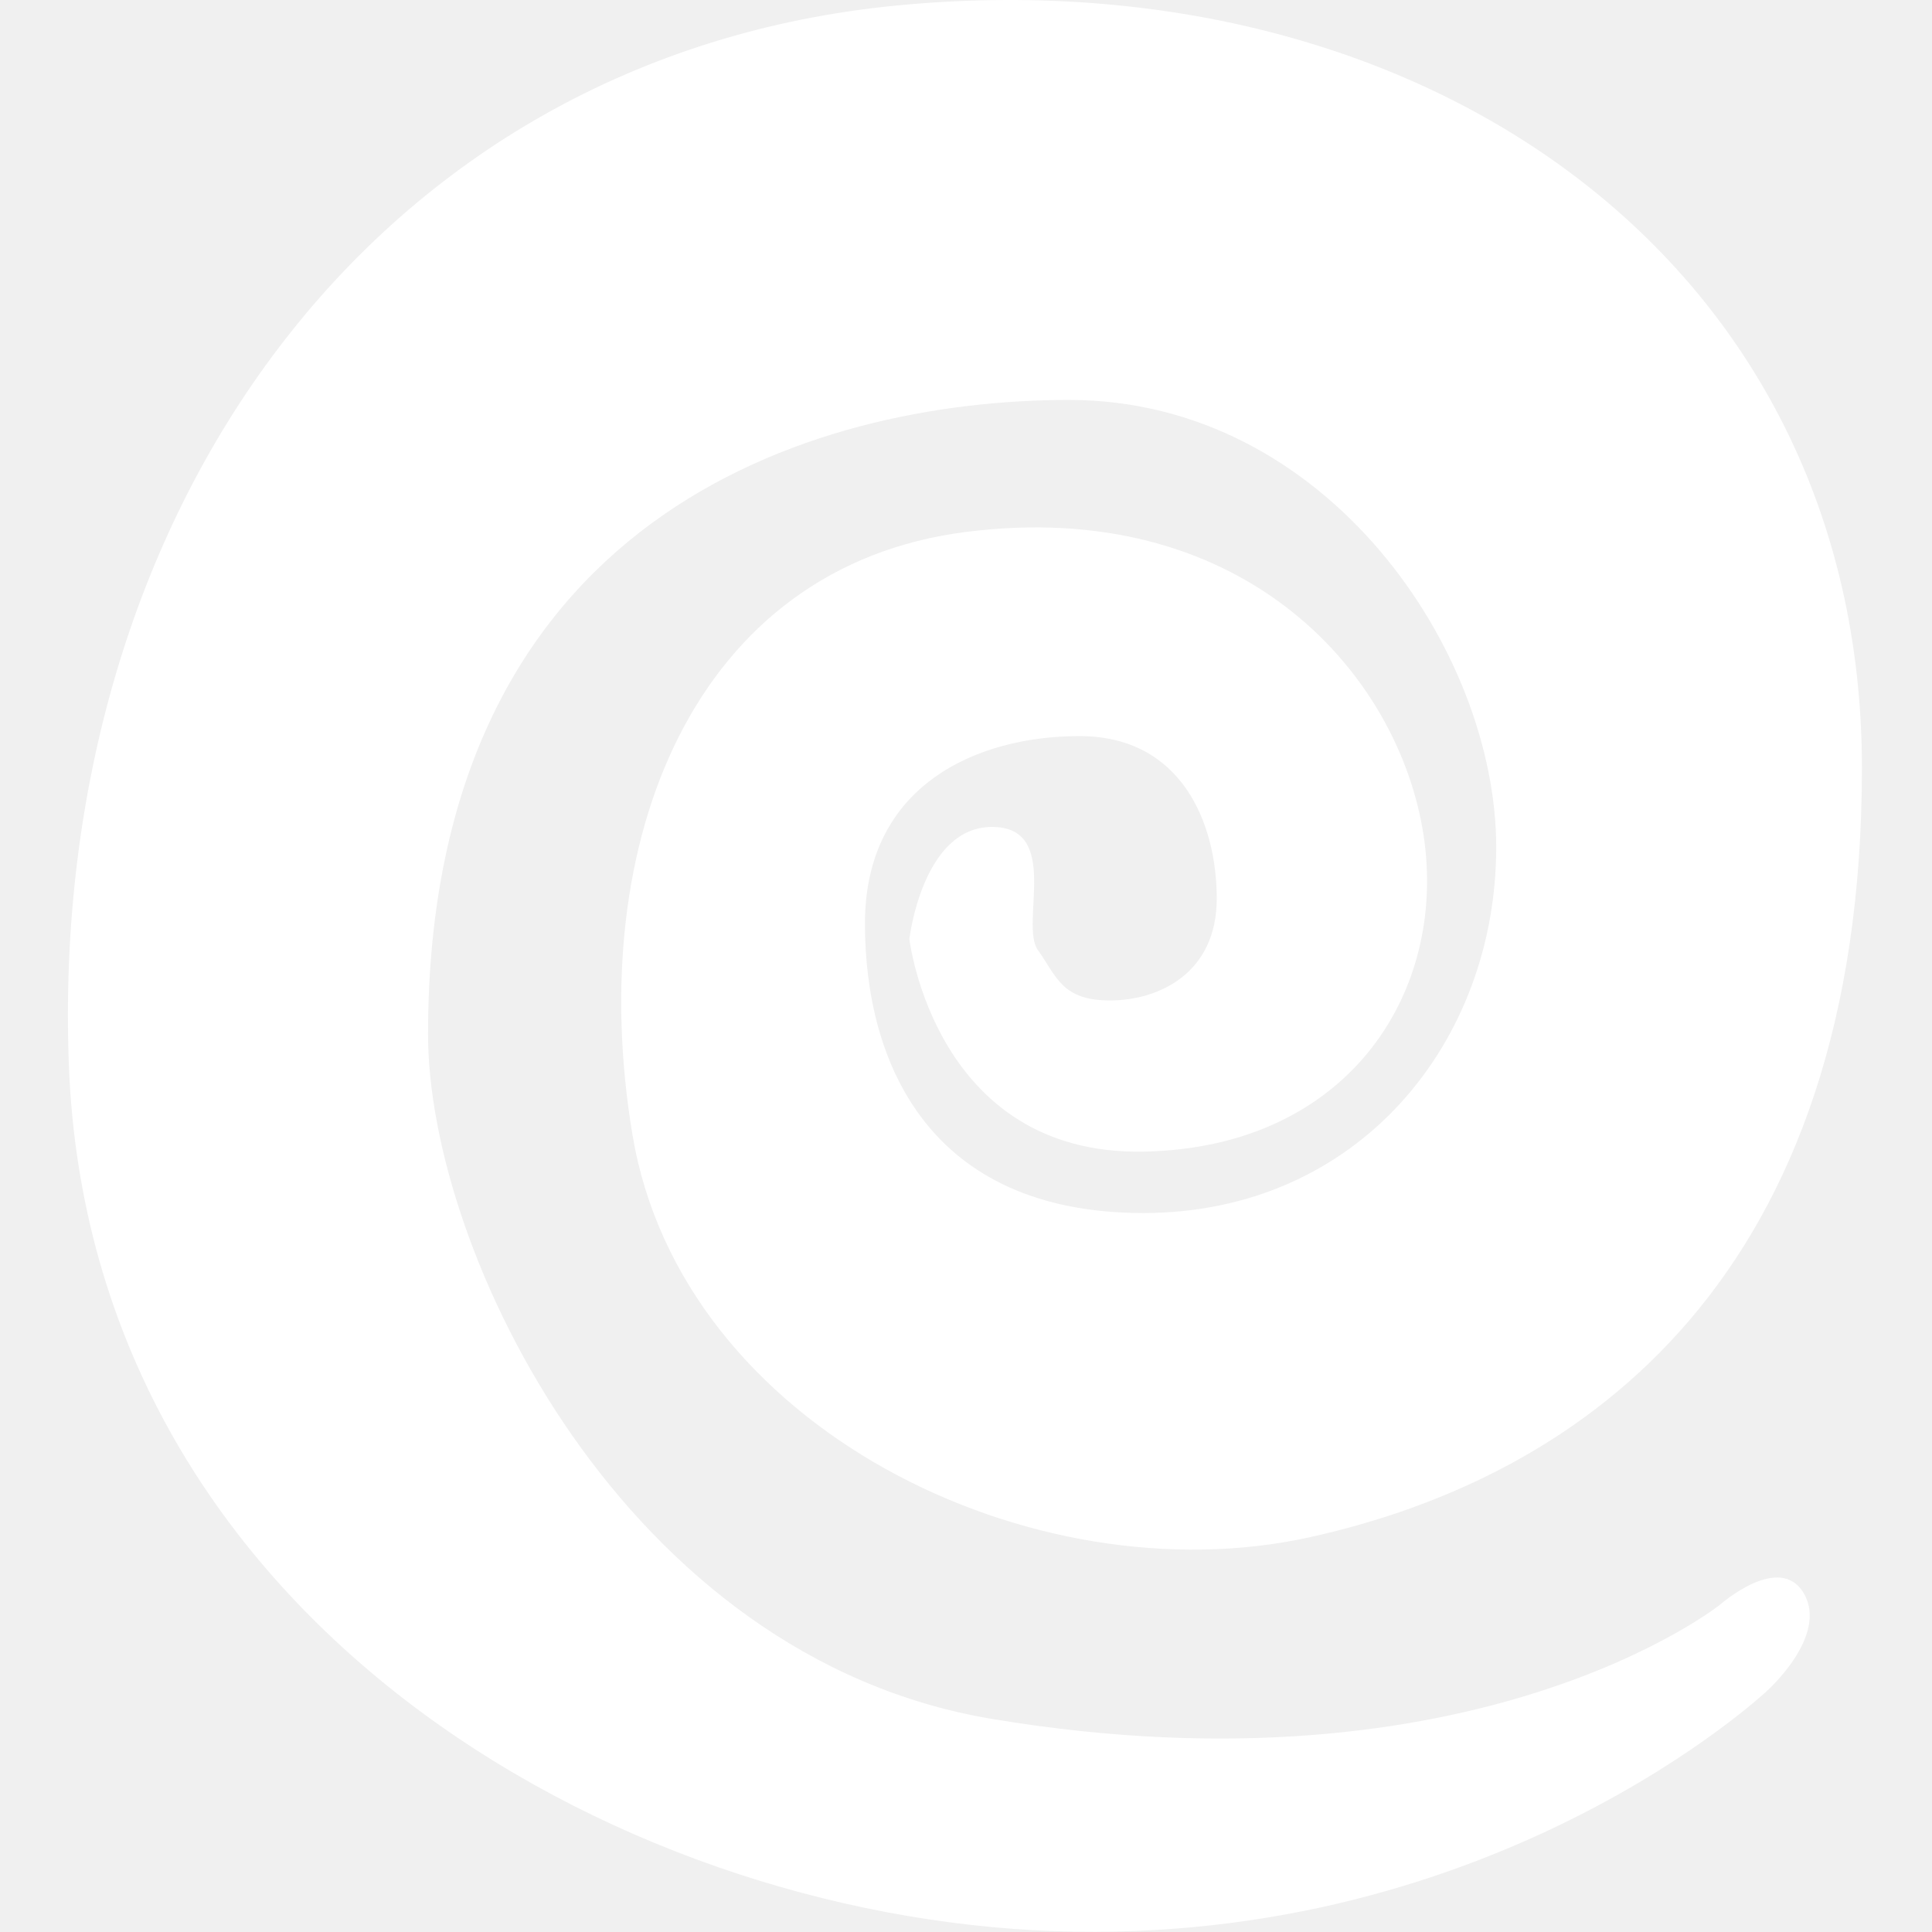
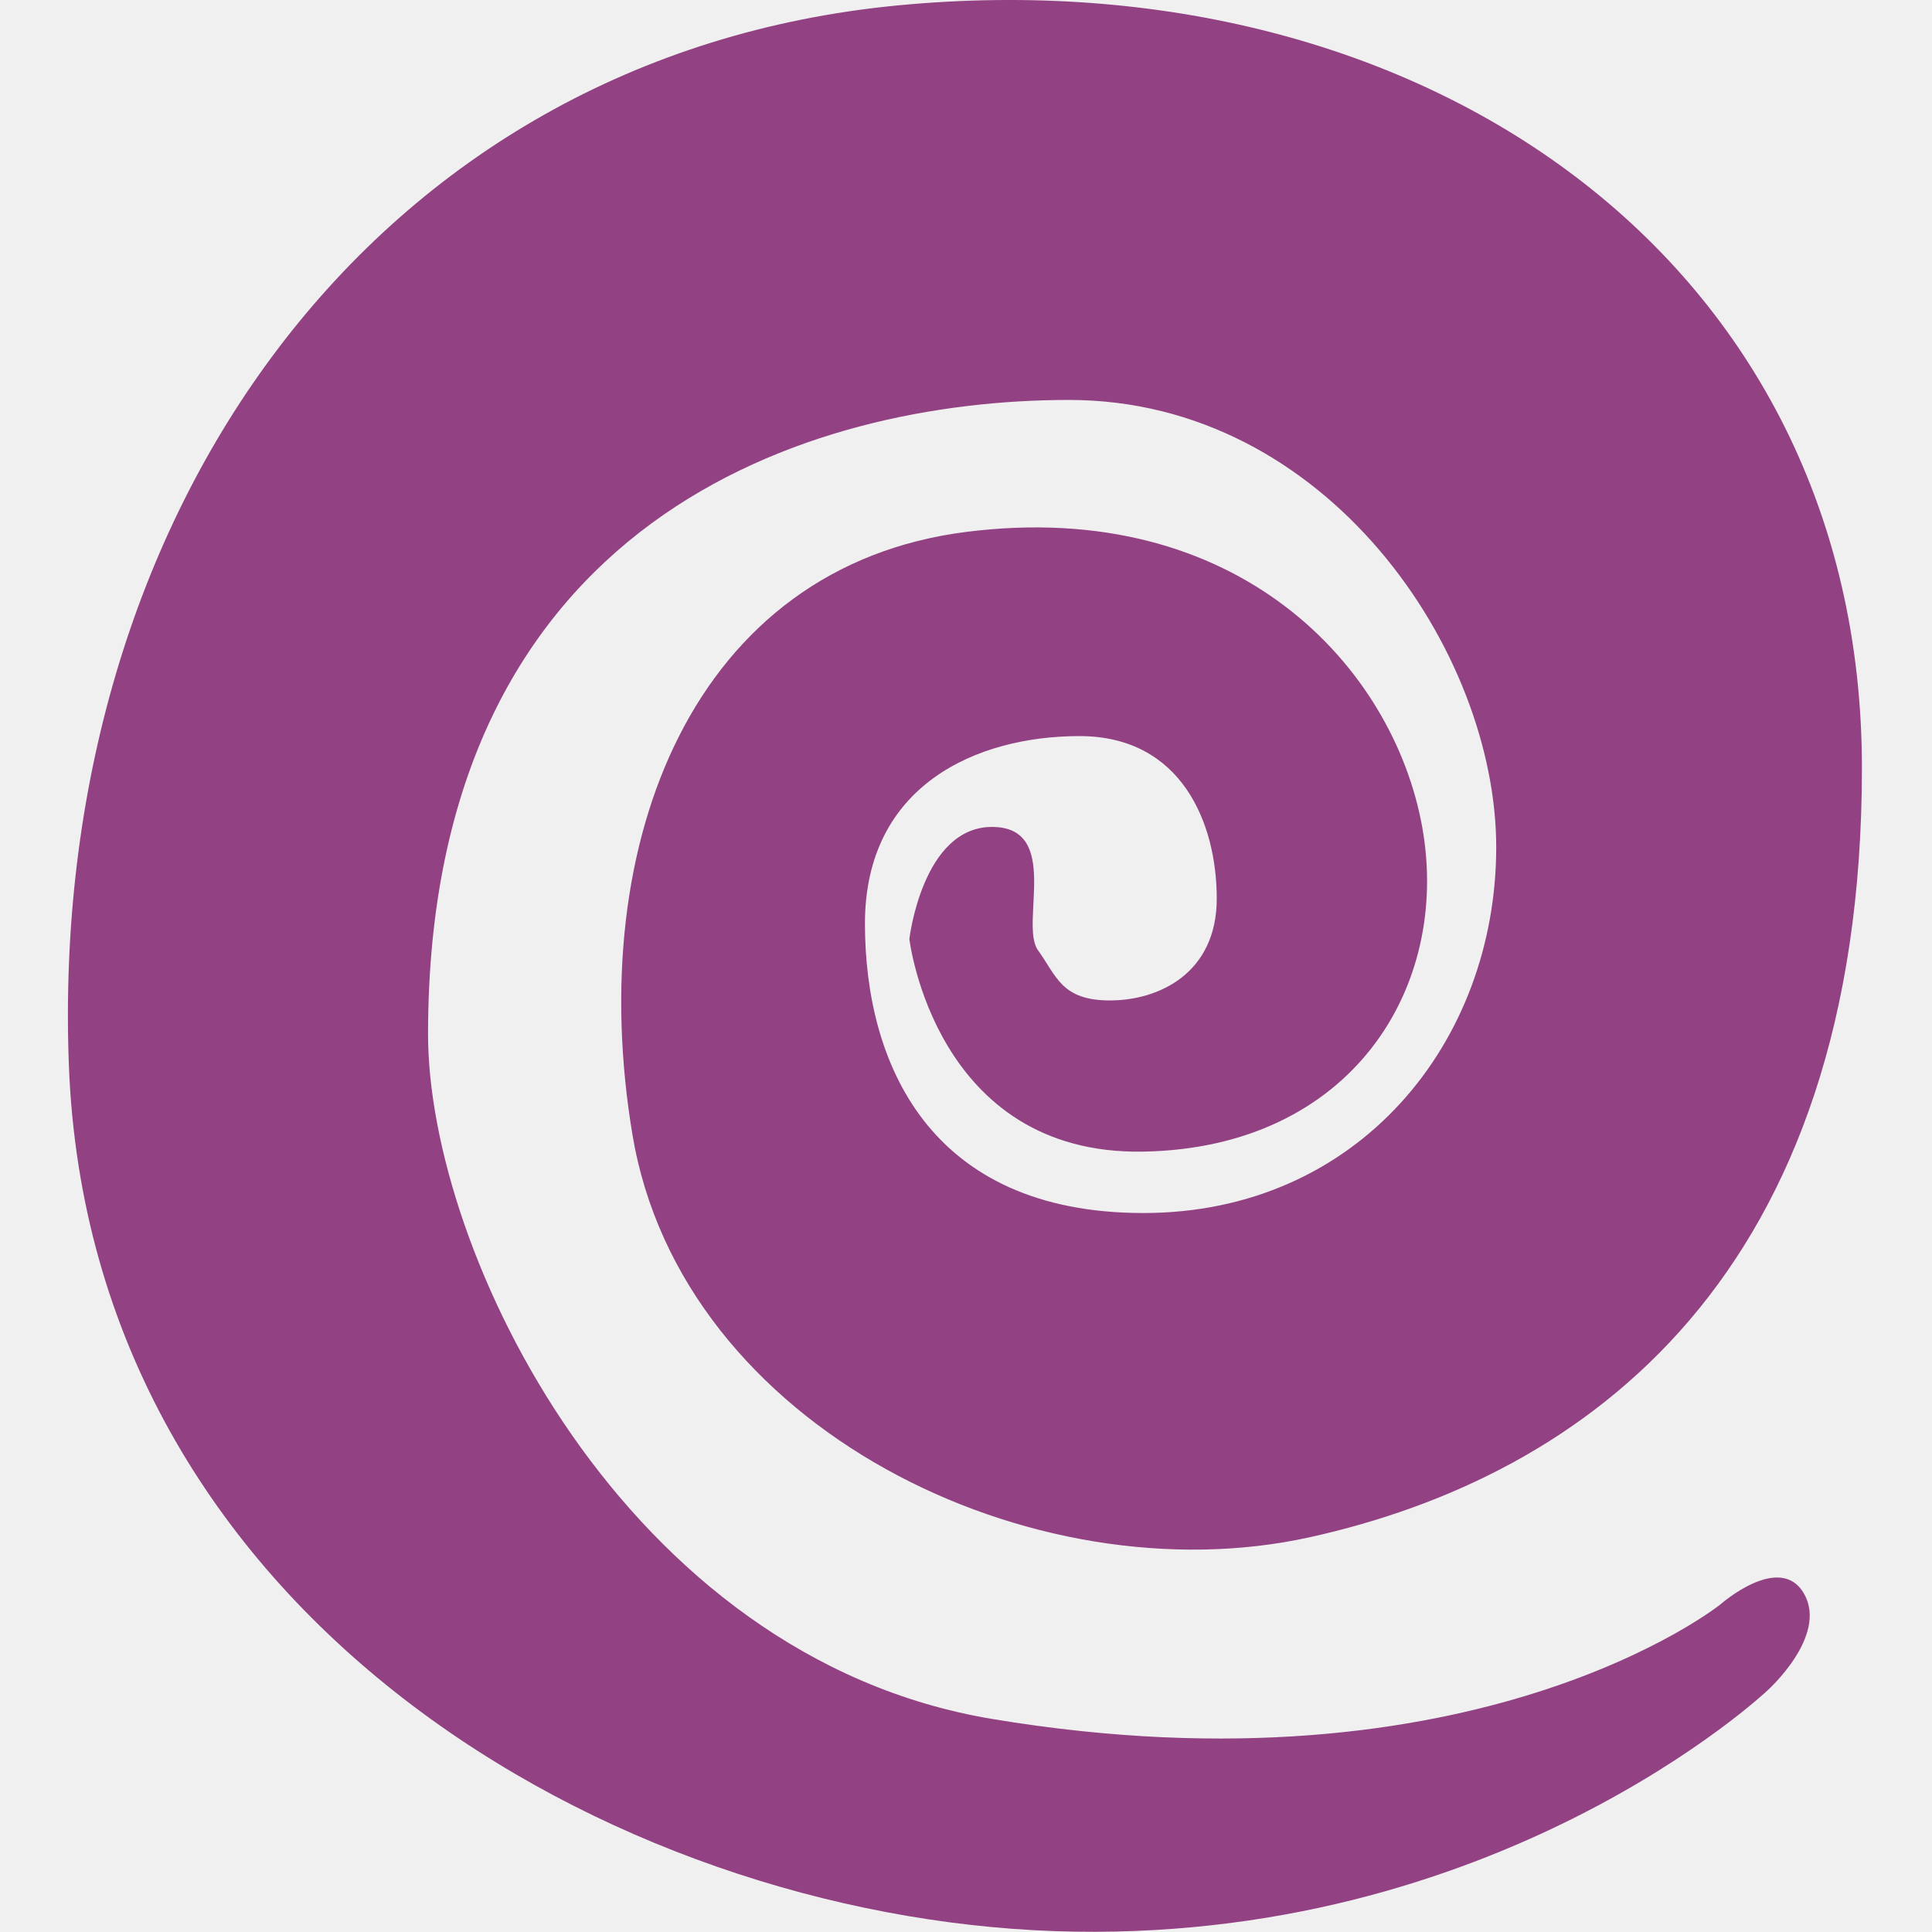
- <svg xmlns="http://www.w3.org/2000/svg" width="512" height="512" viewBox="0 0 512 512" fill="none">
-   <path fill-rule="evenodd" clip-rule="evenodd" d="M455.925 425.184C455.925 425.184 391.365 476.963 262.893 455.536C165.423 439.279 113.437 331.833 113.437 274.079C113.437 137.149 214.783 105.988 283.3 105.988C351.816 105.988 396.513 172.788 396.513 224.508C396.513 276.228 359.933 321.466 303.006 321.466C246.08 321.466 229.22 281.501 229.22 244.758C229.22 208.016 258.947 195.071 286.058 195.071C313.169 195.071 322.452 218.217 322.452 238.11C322.452 258.004 307.017 265.128 294.143 265.128C281.269 265.128 279.996 258.633 275.069 251.807C270.141 244.982 281.353 219.146 262.893 219.146C244.433 219.146 240.992 248.847 240.992 248.847C240.992 248.847 247.722 306.18 303.006 305.191C358.291 304.201 384.518 261.461 376.896 219.146C369.274 176.83 328.207 131.865 256.133 140.951C184.059 150.037 154.632 222.861 167.603 300.685C180.574 378.51 273.807 423.602 347.112 407.379C420.418 391.156 493.429 338.086 493.429 203.533C493.429 68.979 376.896 -11.9 237.941 1.429C98.986 14.758 12.729 136.242 18.25 282.207C23.771 428.172 162.275 507.669 279.394 511.766C396.513 515.864 468.312 448.067 468.312 448.067C468.312 448.067 484.459 433.668 478.128 422.424C471.798 411.18 455.925 425.184 455.925 425.184Z" fill="white" />
+ <svg xmlns="http://www.w3.org/2000/svg" viewBox="0 0 512 512" fill="#924183">
+   <path fill-rule="evenodd" clip-rule="evenodd" d="M455.925 425.184C455.925 425.184 391.365 476.963 262.893 455.536C165.423 439.279 113.437 331.833 113.437 274.079C113.437 137.149 214.783 105.988 283.3 105.988C351.816 105.988 396.513 172.788 396.513 224.508C396.513 276.228 359.933 321.466 303.006 321.466C246.08 321.466 229.22 281.501 229.22 244.758C229.22 208.016 258.947 195.071 286.058 195.071C313.169 195.071 322.452 218.217 322.452 238.11C322.452 258.004 307.017 265.128 294.143 265.128C281.269 265.128 279.996 258.633 275.069 251.807C270.141 244.982 281.353 219.146 262.893 219.146C244.433 219.146 240.992 248.847 240.992 248.847C240.992 248.847 247.722 306.18 303.006 305.191C358.291 304.201 384.518 261.461 376.896 219.146C369.274 176.83 328.207 131.865 256.133 140.951C184.059 150.037 154.632 222.861 167.603 300.685C180.574 378.51 273.807 423.602 347.112 407.379C420.418 391.156 493.429 338.086 493.429 203.533C493.429 68.979 376.896 -11.9 237.941 1.429C98.986 14.758 12.729 136.242 18.25 282.207C23.771 428.172 162.275 507.669 279.394 511.766C396.513 515.864 468.312 448.067 468.312 448.067C468.312 448.067 484.459 433.668 478.128 422.424C471.798 411.18 455.925 425.184 455.925 425.184Z" fill="#924183" />
</svg>
